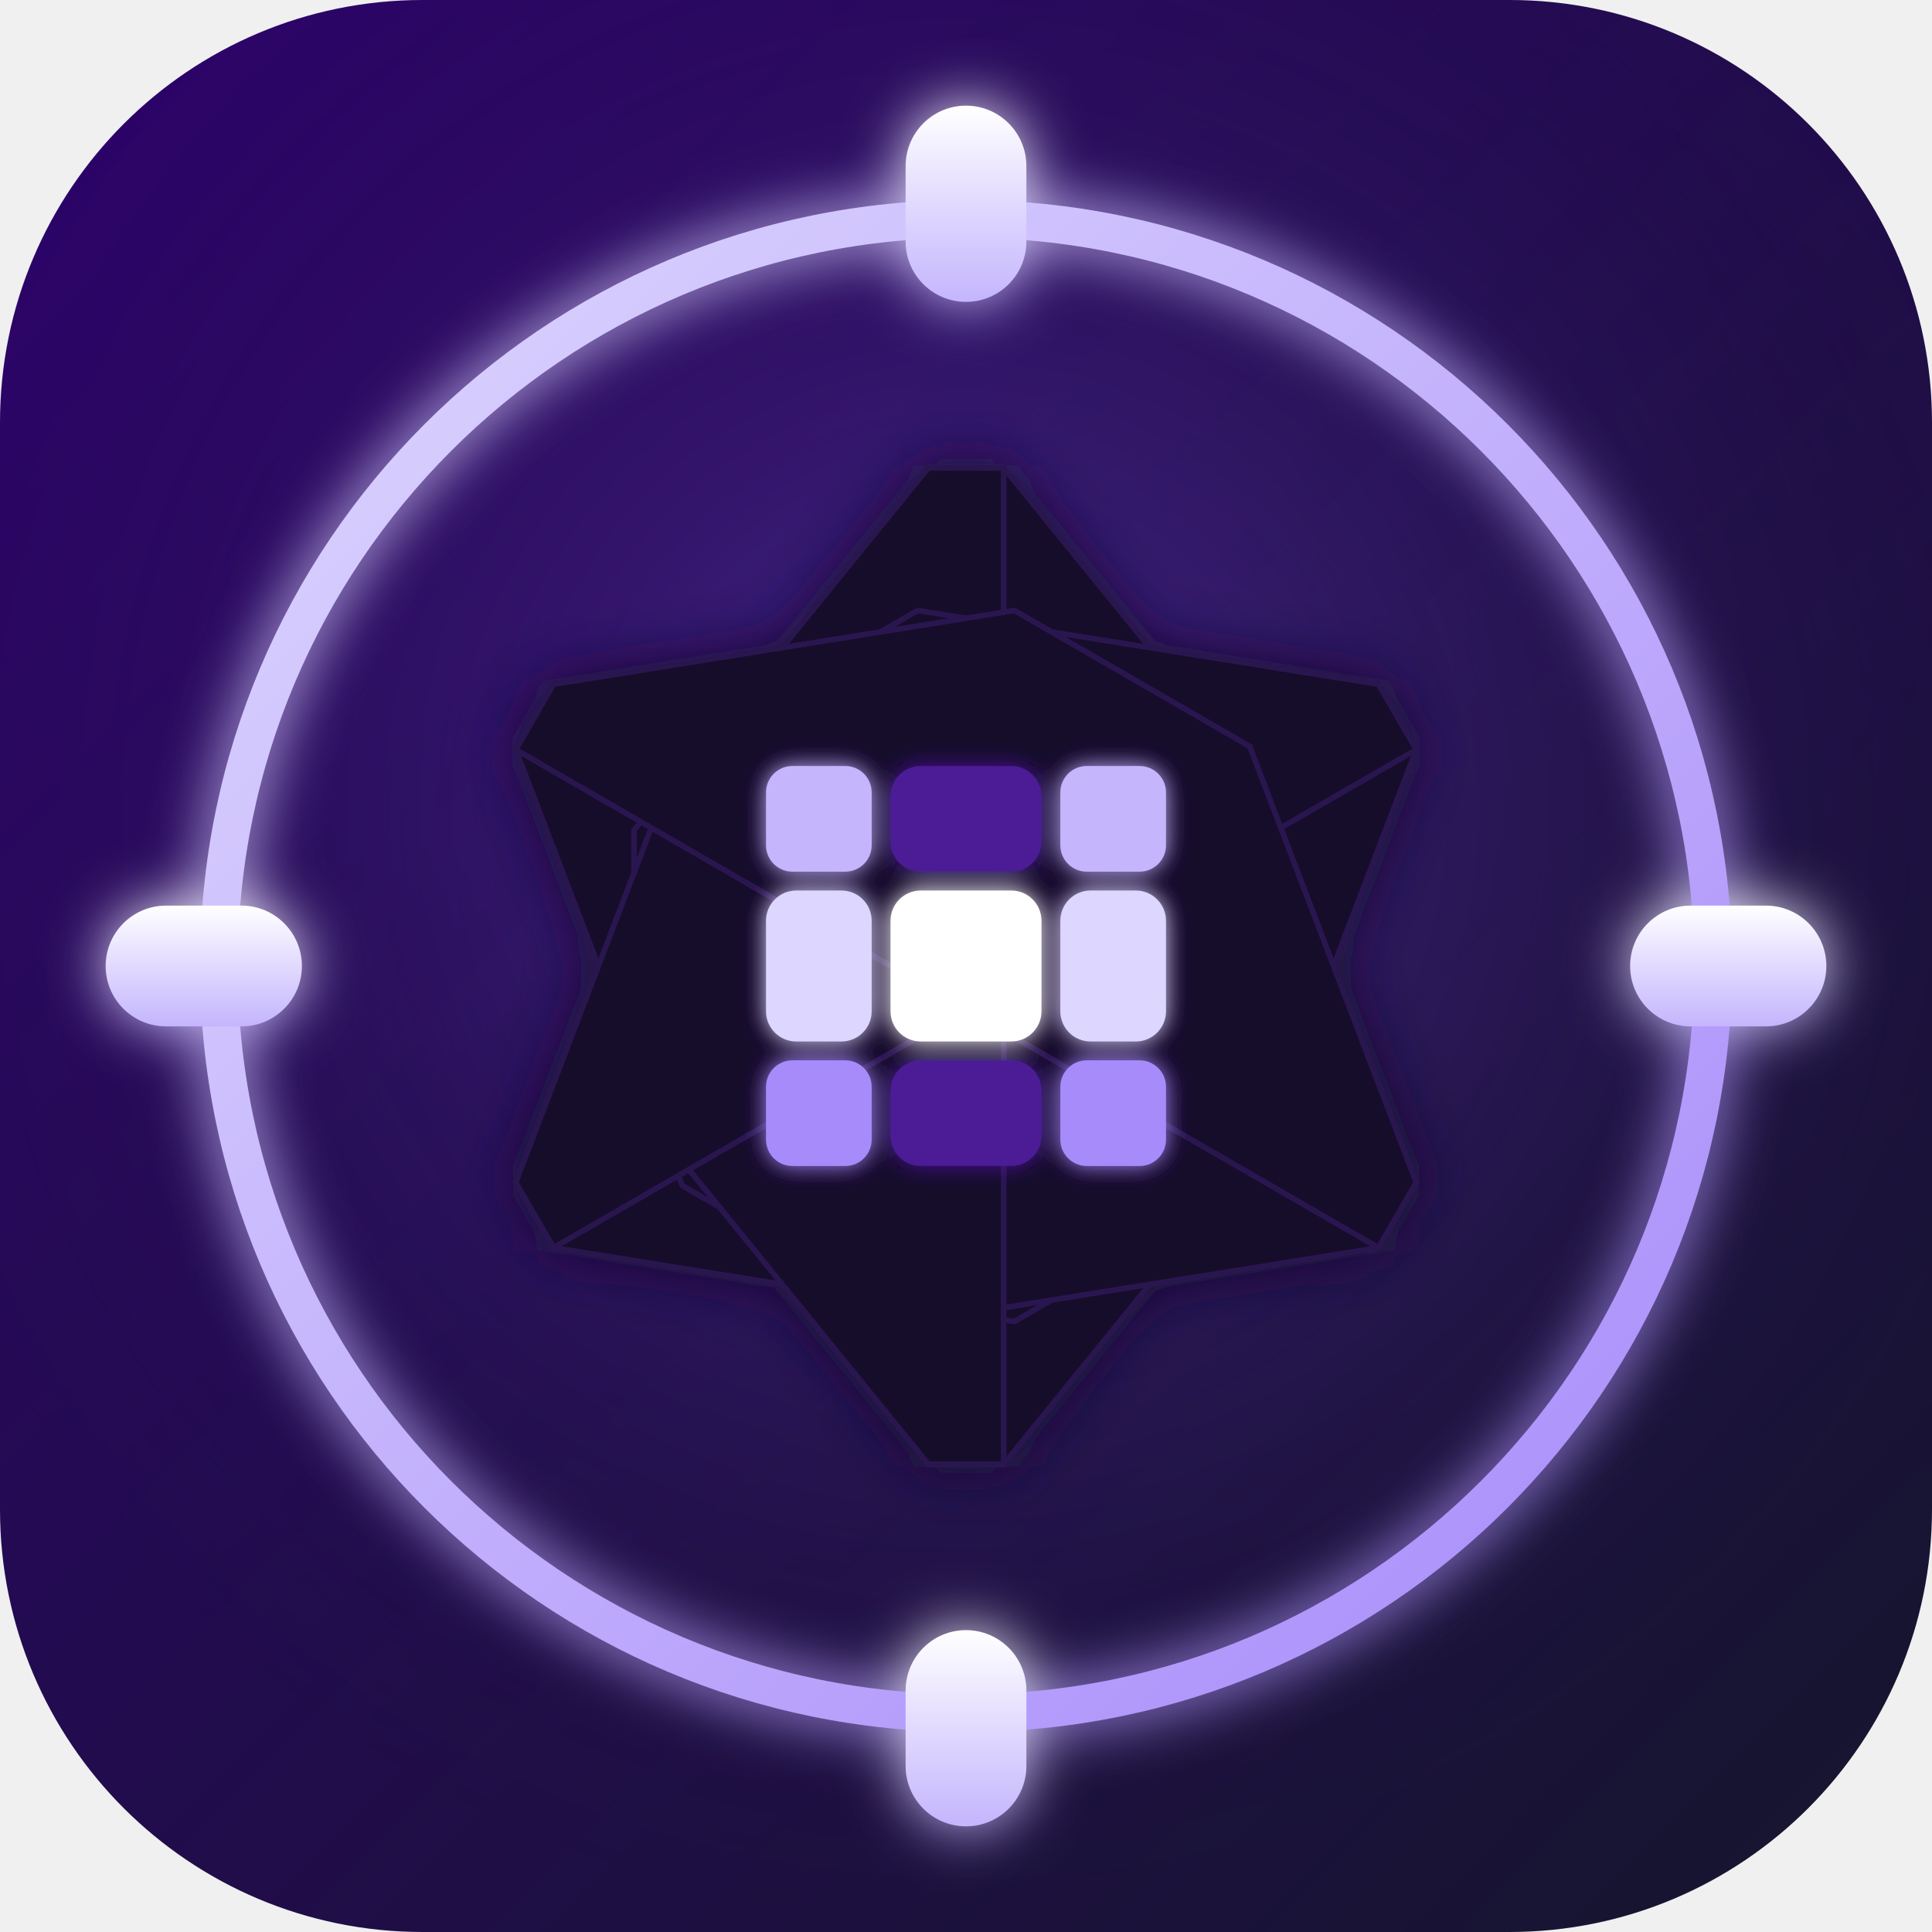
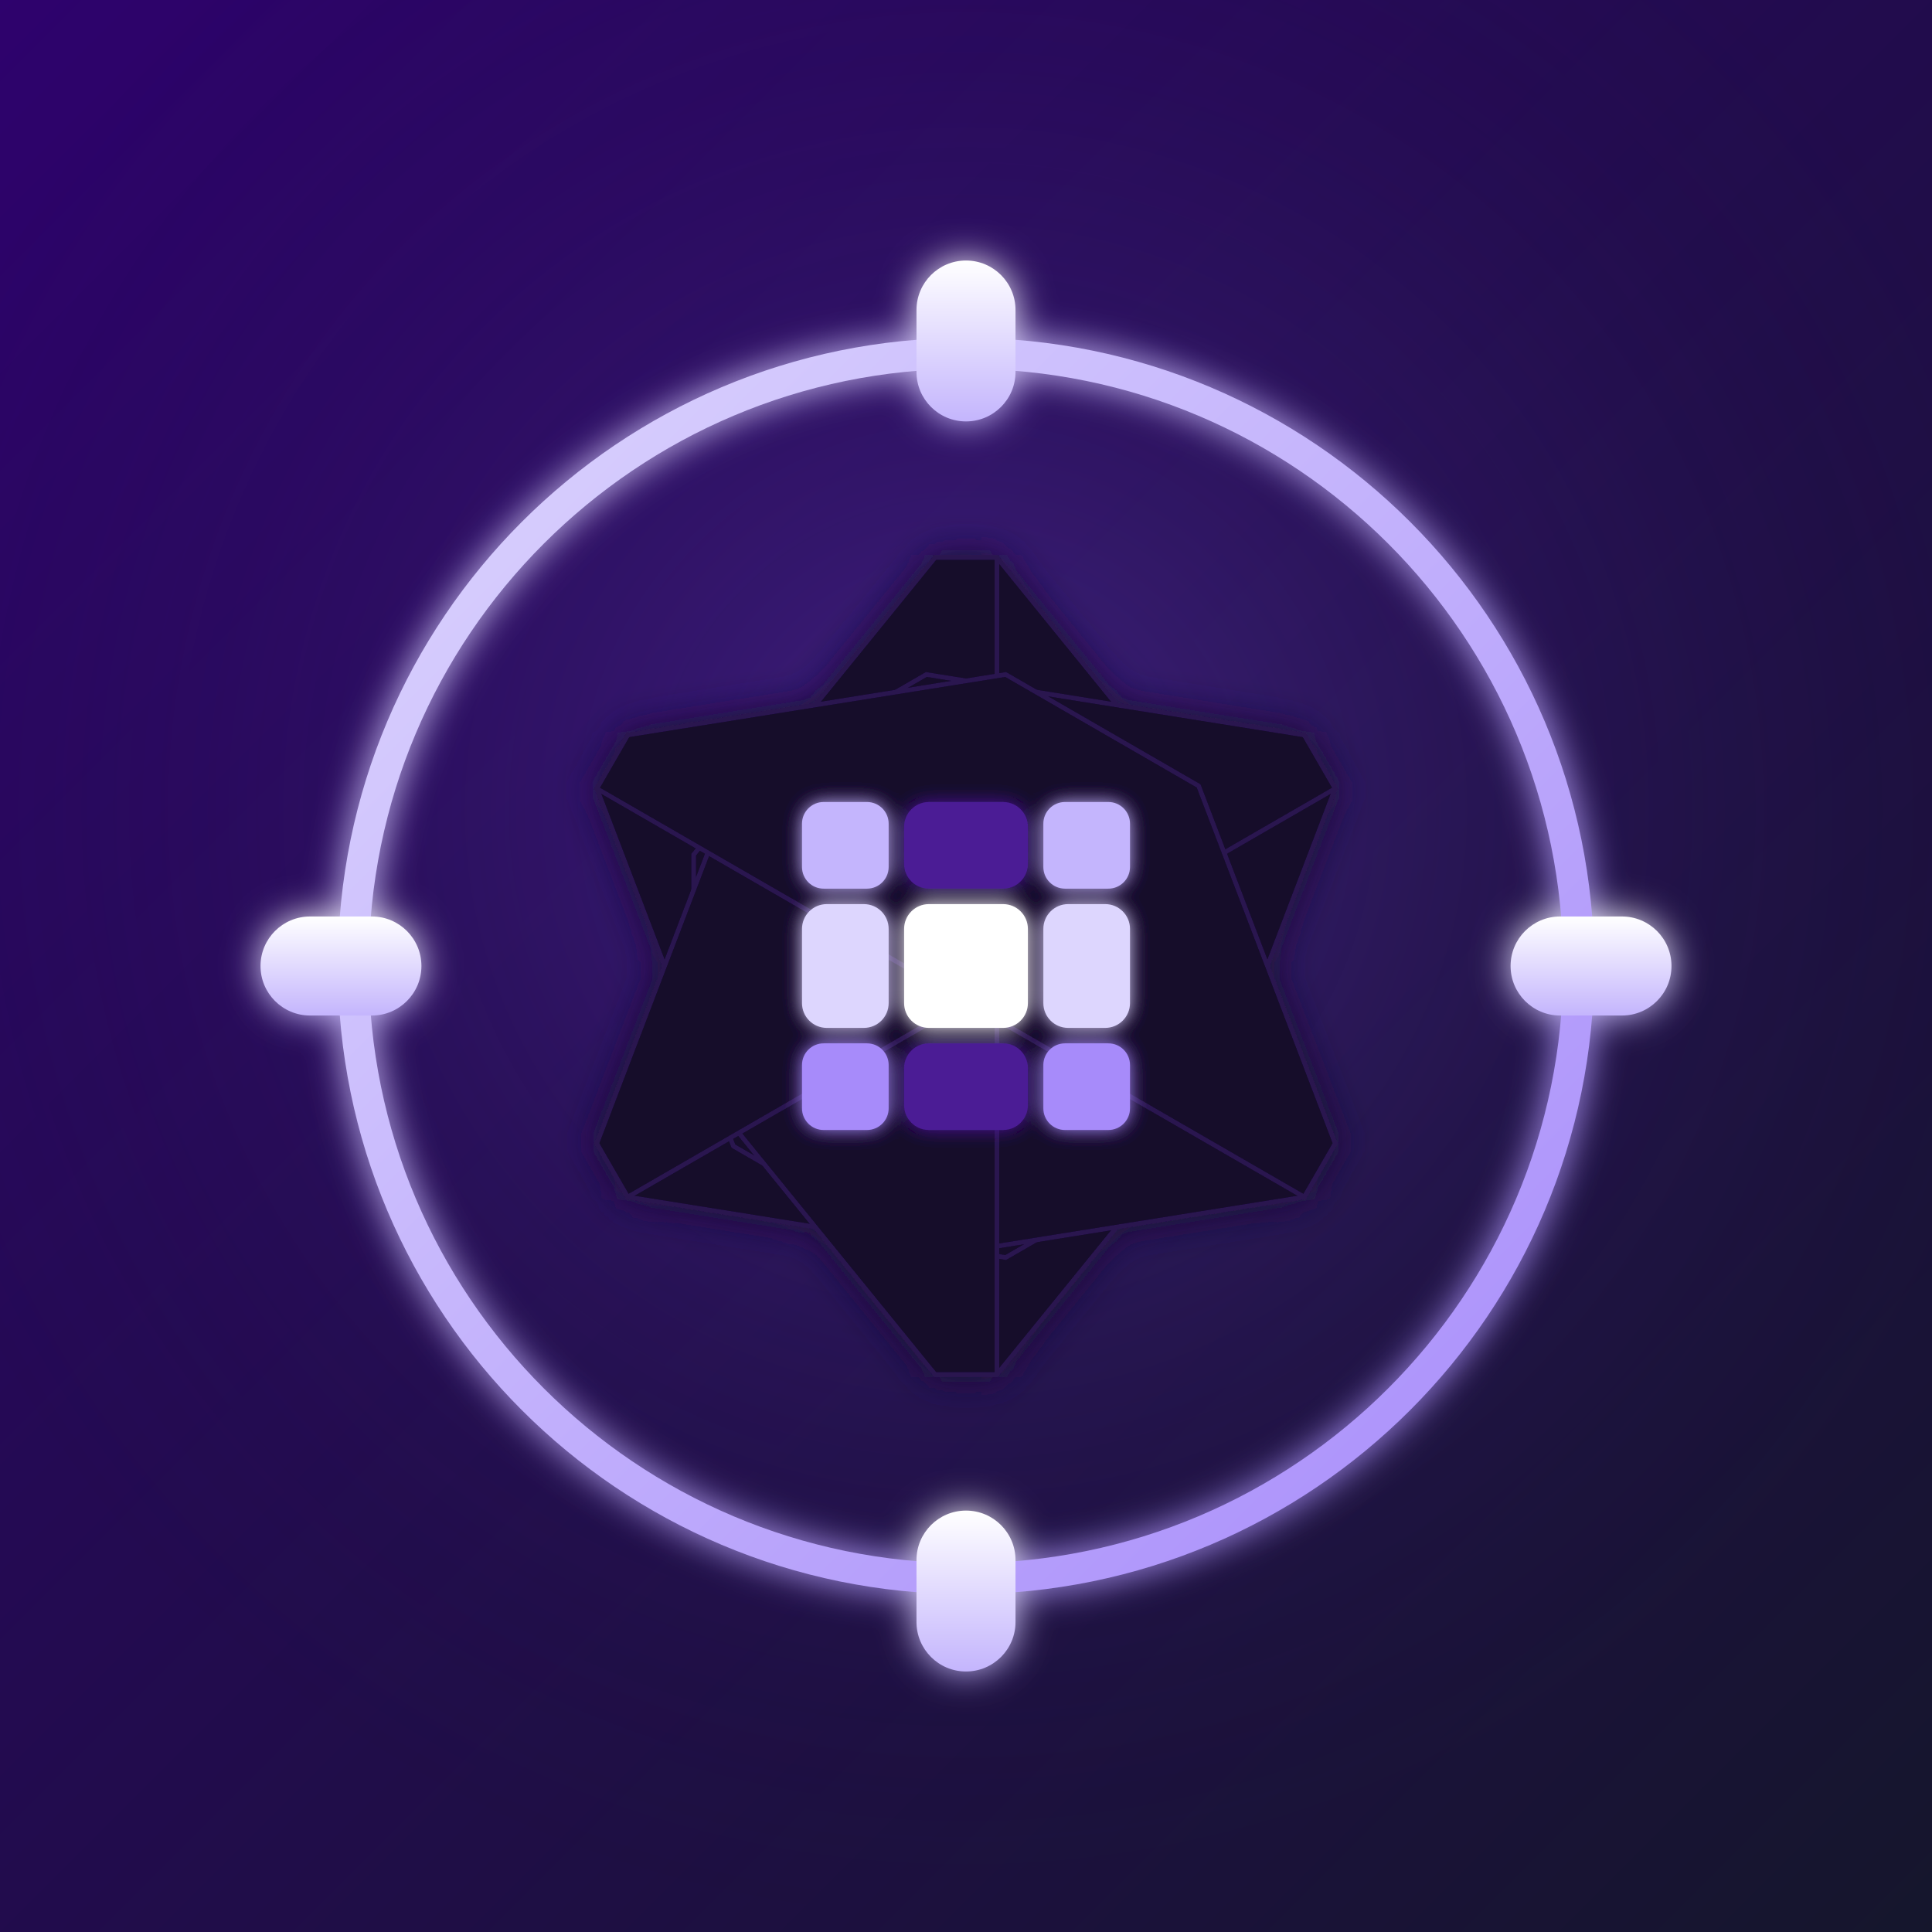
<svg xmlns="http://www.w3.org/2000/svg" viewBox="0 0 512 512" role="img" aria-label="Huntscope">
  <defs>
-     <linearGradient id="hs-bg" x1="0%" y1="0%" x2="100%" y2="100%">
+     <linearGradient id="hs-bg-mask" x1="0%" y1="0%" x2="100%" y2="100%">
      <stop offset="0%" stop-color="#2e026d" />
      <stop offset="100%" stop-color="#15162c" />
    </linearGradient>
-     <radialGradient id="hs-bg-glow" cx="50%" cy="42%" r="58%">
-       <stop offset="0%" stop-color="#8b5cf6" stop-opacity="0.35" />
+     <radialGradient id="hs-bg-glow-mask" cx="50%" cy="42%" r="58%">
+       <stop offset="0%" stop-color="#8b5cf6" stop-opacity="0.28" />
      <stop offset="100%" stop-color="#15162c" stop-opacity="0" />
    </radialGradient>
-     <linearGradient id="hs-ring-stroke" x1="0%" y1="0%" x2="100%" y2="100%">
+     <linearGradient id="hs-ring-stroke-mask" x1="0%" y1="0%" x2="100%" y2="100%">
      <stop offset="0%" stop-color="#ddd6fe" />
      <stop offset="100%" stop-color="#a78bfa" />
    </linearGradient>
-     <linearGradient id="hs-tab-fill" x1="0%" y1="0%" x2="0%" y2="100%">
+     <linearGradient id="hs-tab-fill-mask" x1="0%" y1="0%" x2="0%" y2="100%">
      <stop offset="0%" stop-color="#ffffff" />
      <stop offset="100%" stop-color="#c4b5fd" />
    </linearGradient>
-     <filter id="hs-soft-glow" x="-40%" y="-40%" width="180%" height="180%">
-       <feGaussianBlur stdDeviation="8" result="blur" />
+     <filter id="hs-soft-glow-mask" x="-40%" y="-40%" width="180%" height="180%">
+       <feGaussianBlur stdDeviation="6" result="blur" />
      <feMerge>
        <feMergeNode in="blur" />
        <feMergeNode in="SourceGraphic" />
      </feMerge>
    </filter>
-     <filter id="hs-grid-glow" x="-80%" y="-80%" width="260%" height="260%">
+     <filter id="hs-grid-glow-mask" x="-80%" y="-80%" width="260%" height="260%">
      <feGaussianBlur stdDeviation="3" result="blur" />
      <feMerge>
        <feMergeNode in="blur" />
        <feMergeNode in="SourceGraphic" />
      </feMerge>
    </filter>
  </defs>
-   <rect width="512" height="512" rx="112" fill="url(#hs-bg)" />
-   <rect width="512" height="512" rx="112" fill="url(#hs-bg-glow)" />
-   <g transform="translate(256 256)" filter="url(#hs-soft-glow)">
-     <circle r="198" fill="none" stroke="url(#hs-ring-stroke)" stroke-width="10" stroke-linecap="round" />
-     <rect x="-16" y="-228" width="32" height="52" rx="16" fill="url(#hs-tab-fill)" />
-     <rect x="-16" y="176" width="32" height="52" rx="16" fill="url(#hs-tab-fill)" />
-     <rect x="-228" y="-16" width="52" height="32" rx="16" fill="url(#hs-tab-fill)" />
-     <rect x="176" y="-16" width="52" height="32" rx="16" fill="url(#hs-tab-fill)" />
+   <rect width="512" height="512" fill="url(#hs-bg-mask)" />
+   <rect width="512" height="512" fill="url(#hs-bg-glow-mask)" />
+   <g transform="translate(256 256) scale(0.82)" filter="url(#hs-soft-glow-mask)">
+     <circle r="198" fill="none" stroke="url(#hs-ring-stroke-mask)" stroke-width="10" stroke-linecap="round" />
+     <rect x="-16" y="-228" width="32" height="52" rx="16" fill="url(#hs-tab-fill-mask)" />
+     <rect x="-16" y="176" width="32" height="52" rx="16" fill="url(#hs-tab-fill-mask)" />
+     <rect x="-228" y="-16" width="52" height="32" rx="16" fill="url(#hs-tab-fill-mask)" />
+     <rect x="176" y="-16" width="52" height="32" rx="16" fill="url(#hs-tab-fill-mask)" />
    <g>
      <path d="M -10,-132 L 10,-132 L 88,-36 L 88,36 L 10,132 L -10,132 Z" fill="#14082a" stroke="#2a1550" stroke-width="1.5" />
      <path d="M -10,-132 L 10,-132 L 88,-36 L 88,36 L 10,132 L -10,132 Z" fill="#14082a" stroke="#2a1550" stroke-width="1.5" transform="rotate(60)" />
      <path d="M -10,-132 L 10,-132 L 88,-36 L 88,36 L 10,132 L -10,132 Z" fill="#14082a" stroke="#2a1550" stroke-width="1.5" transform="rotate(120)" />
      <path d="M -10,-132 L 10,-132 L 88,-36 L 88,36 L 10,132 L -10,132 Z" fill="#14082a" stroke="#2a1550" stroke-width="1.5" transform="rotate(180)" />
      <path d="M -10,-132 L 10,-132 L 88,-36 L 88,36 L 10,132 L -10,132 Z" fill="#14082a" stroke="#2a1550" stroke-width="1.5" transform="rotate(240)" />
      <path d="M -10,-132 L 10,-132 L 88,-36 L 88,36 L 10,132 L -10,132 Z" fill="#14082a" stroke="#2a1550" stroke-width="1.5" transform="rotate(300)" />
    </g>
-     <g transform="translate(-53 -53)" filter="url(#hs-grid-glow)">
+     <g transform="translate(-53 -53)" filter="url(#hs-grid-glow-mask)">
      <rect x="0" y="0" width="28" height="28" rx="7" fill="#c4b5fd" />
      <rect x="33" y="0" width="40" height="28" rx="8" fill="#4c1d95" />
      <rect x="78" y="0" width="28" height="28" rx="7" fill="#c4b5fd" />
      <rect x="0" y="33" width="28" height="40" rx="8" fill="#ddd6fe" />
      <rect x="33" y="33" width="40" height="40" rx="8" fill="#ffffff" />
      <rect x="78" y="33" width="28" height="40" rx="8" fill="#ddd6fe" />
      <rect x="0" y="78" width="28" height="28" rx="7" fill="#a78bfa" />
      <rect x="33" y="78" width="40" height="28" rx="8" fill="#4c1d95" />
      <rect x="78" y="78" width="28" height="28" rx="7" fill="#a78bfa" />
    </g>
  </g>
</svg>
